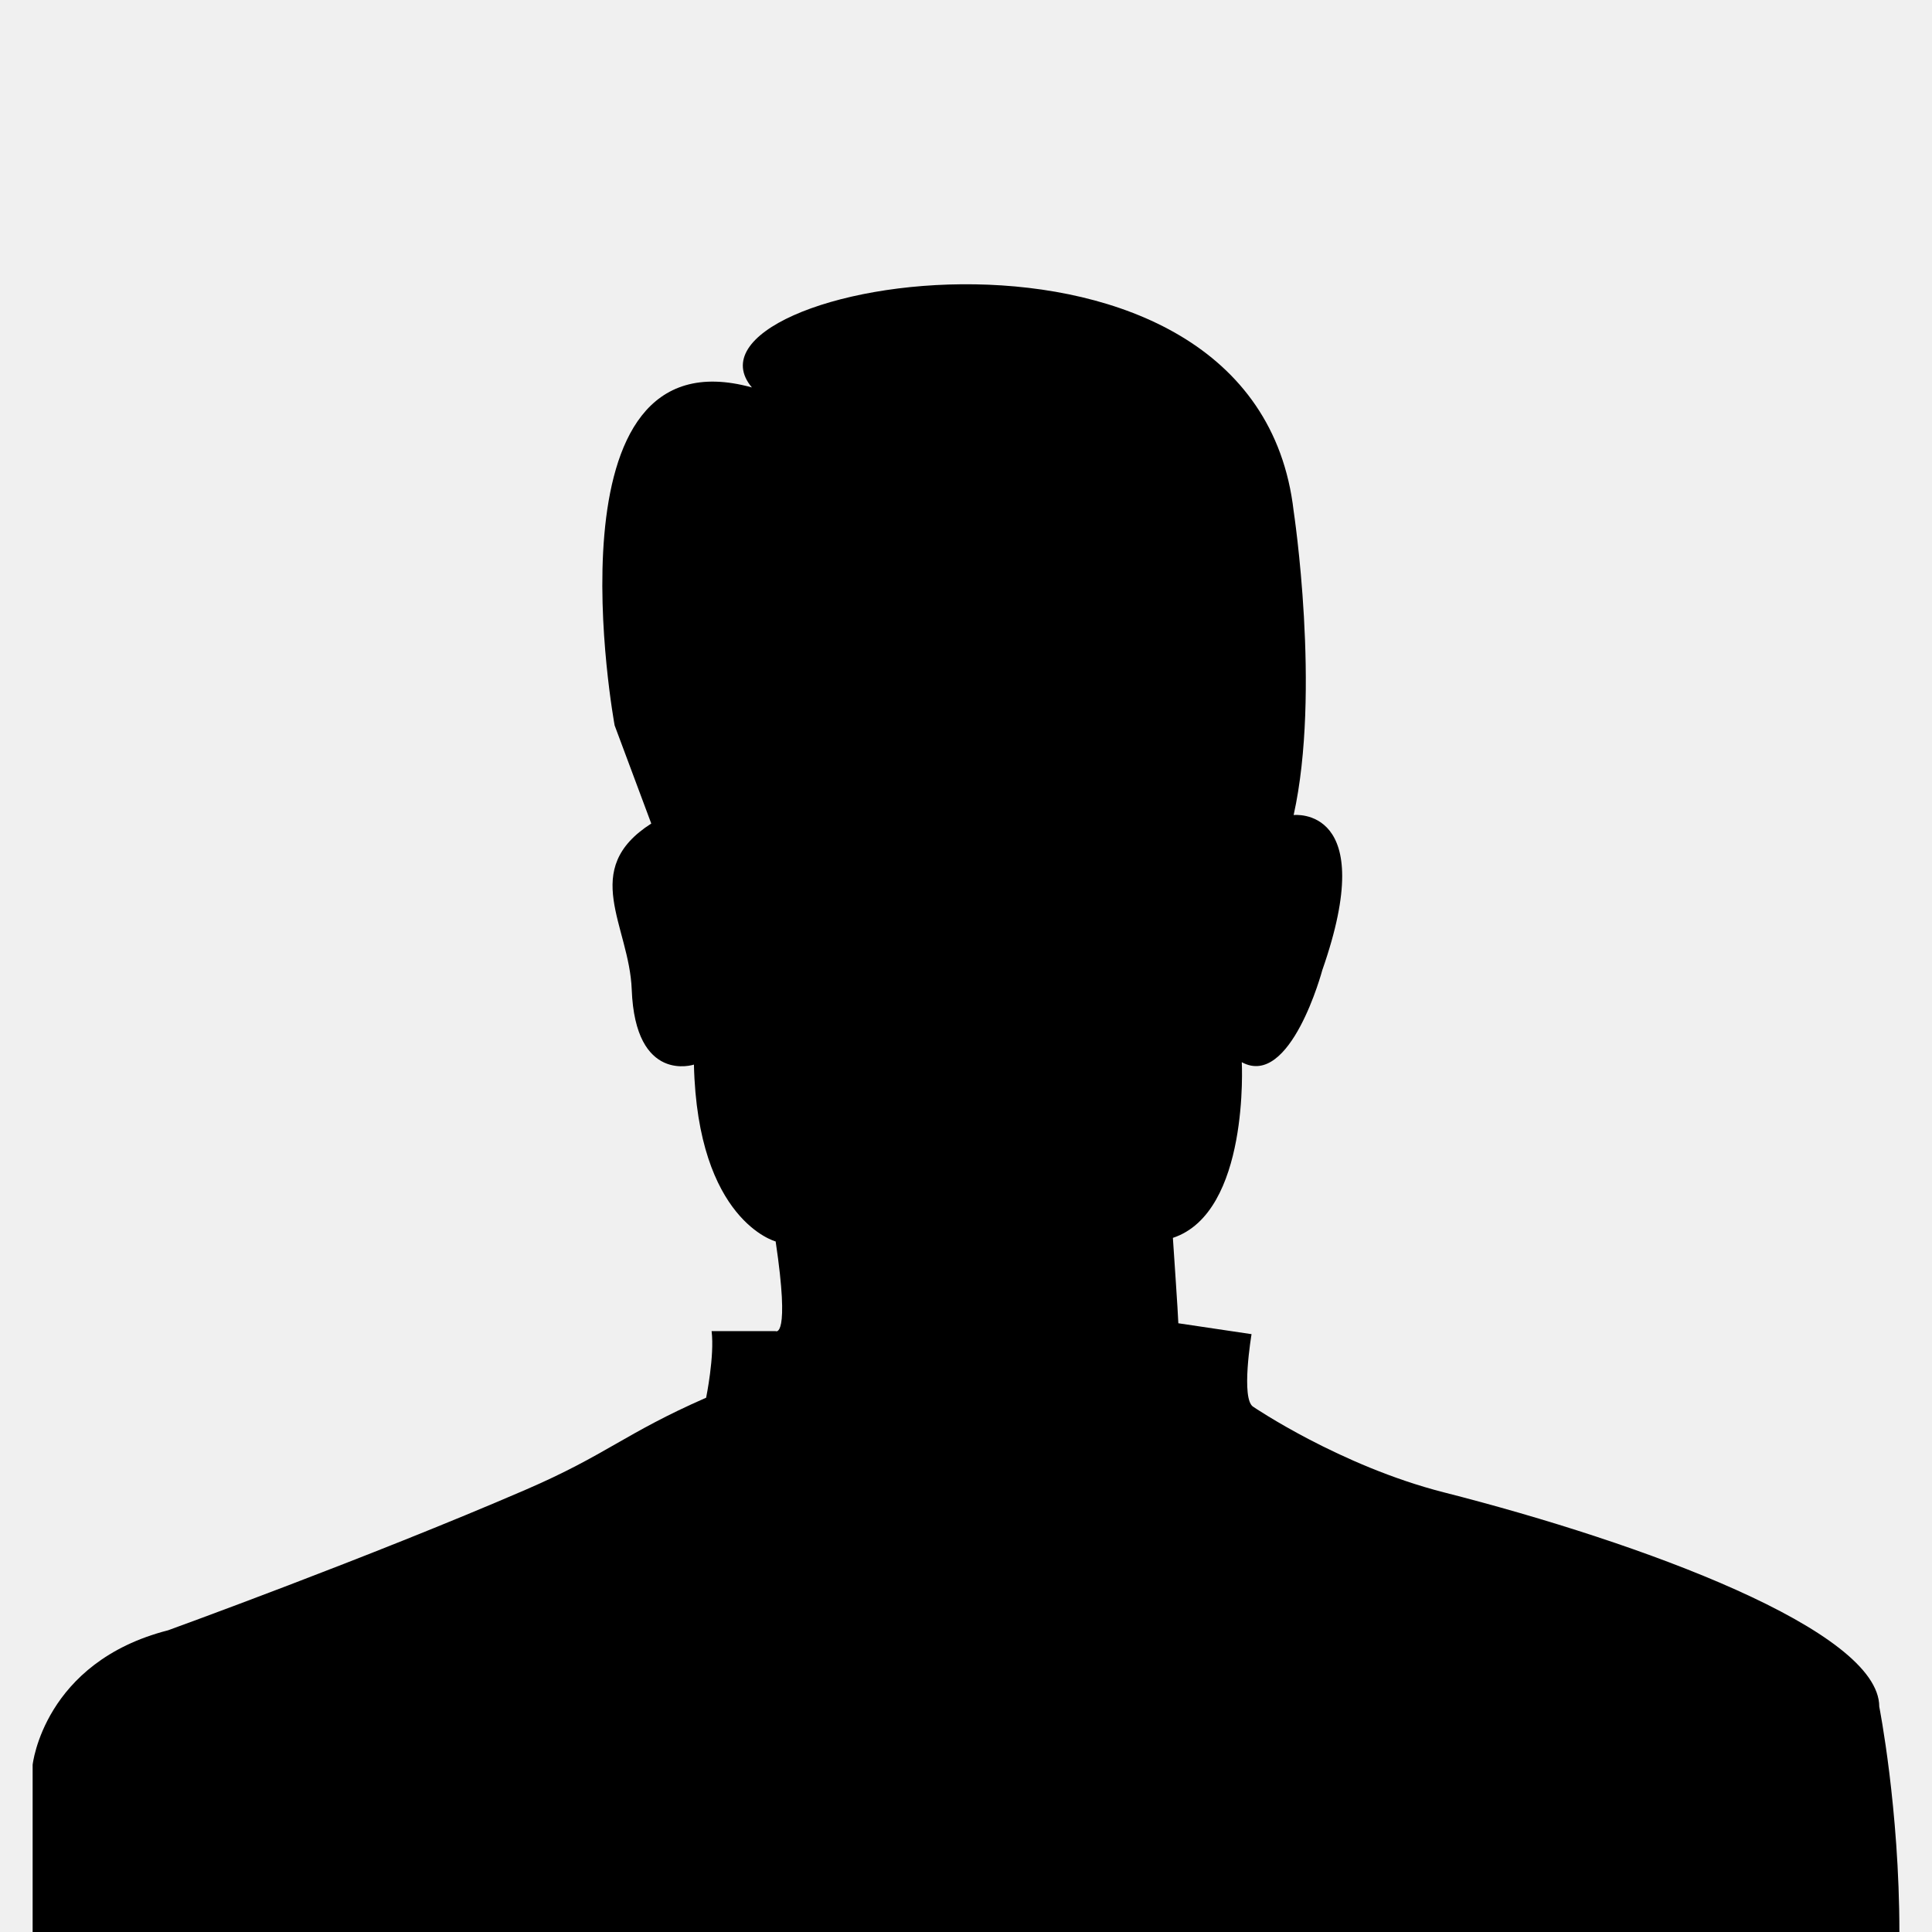
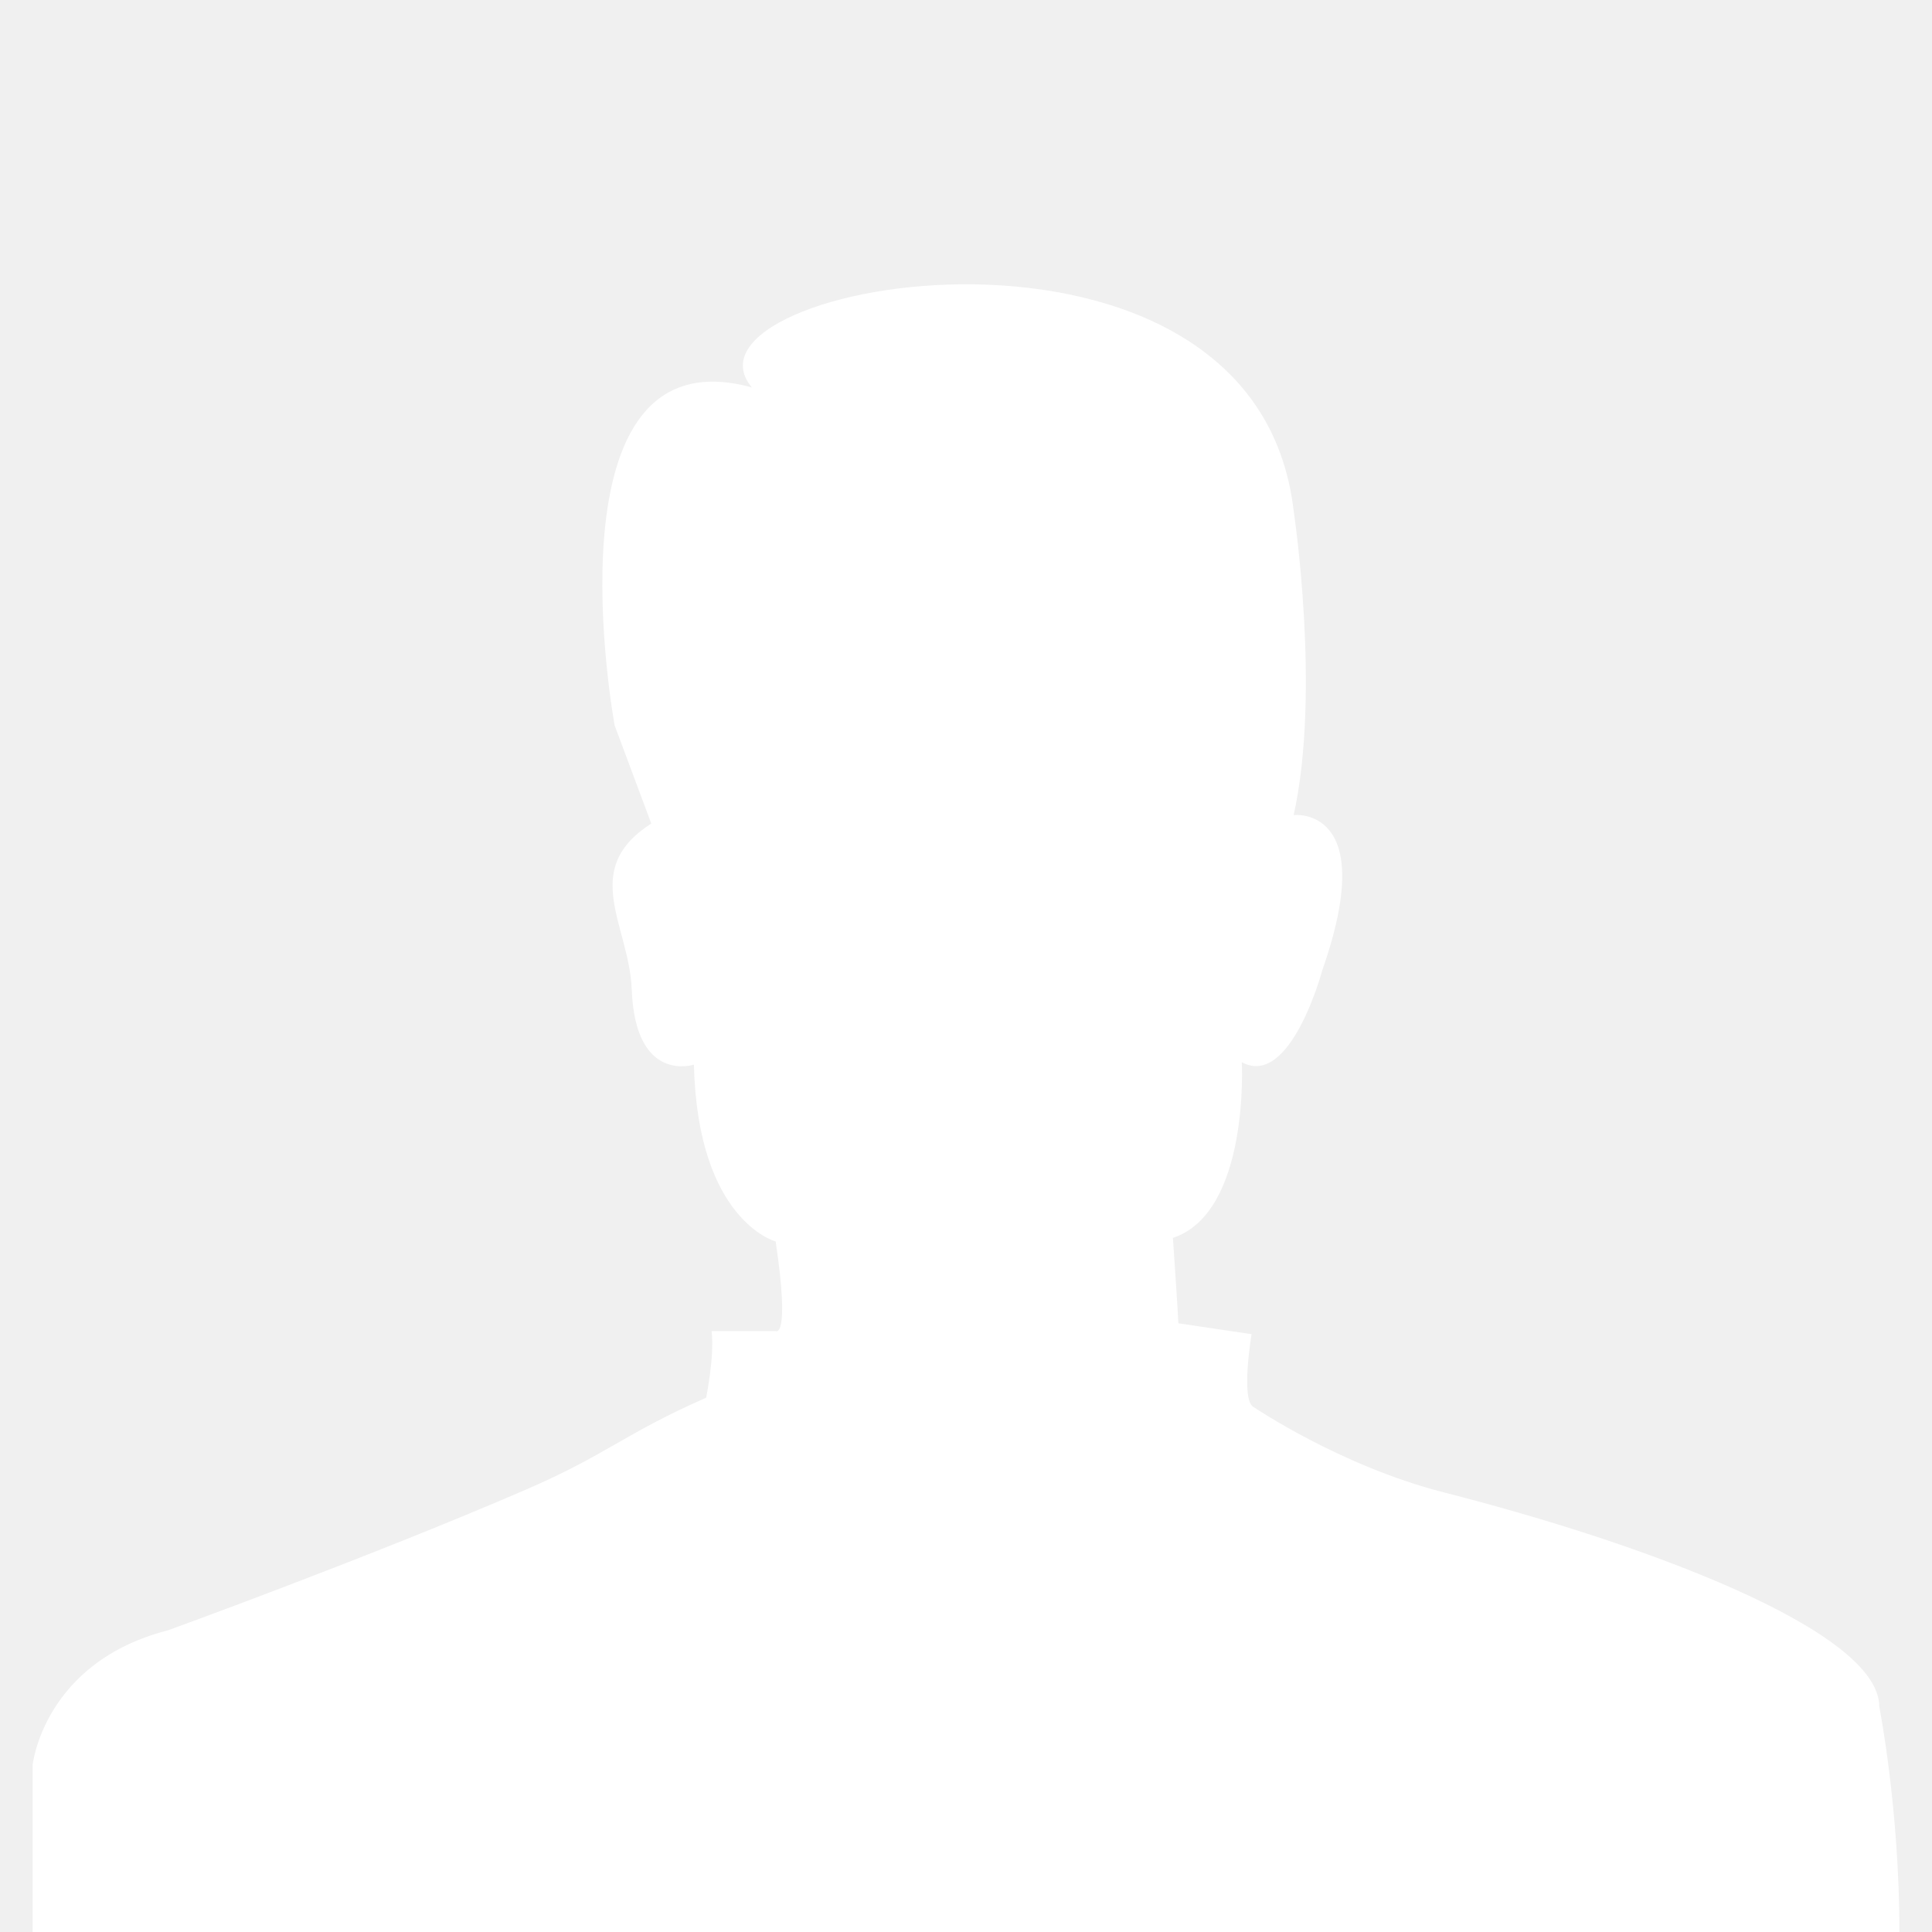
<svg xmlns="http://www.w3.org/2000/svg" version="1.1" id="Calque_1" x="0px" y="0px" width="127.561px" height="127.561px" viewBox="0 0 127.561 127.561" enable-background="new 0 0 127.561 127.561" xml:space="preserve">
-   <path d="M2.155,127.559V116.52c0,0,0.725-6.775,8.942-8.879c0,0,13.236-4.799,23.603-9.278c5.361-2.315,6.515-3.706,11.923-6.079  c0,0,0.564-2.756,0.361-4.396h4.229c0,0,0.966,0.56,0-5.921c0,0-5.155-1.356-5.396-11.677c0,0-3.872,1.296-4.107-4.958  c-0.162-4.239-3.465-7.918,1.29-10.957l-2.418-6.479c0,0-4.833-26.154,9.062-22.315c-5.86-6.958,33.229-13.916,35.769,8.158  c0,0,1.809,11.918,0,20.075c0,0,5.707-0.656,1.892,10.24c0,0-2.094,7.837-5.316,6.078c0,0,0.525,9.917-4.549,11.599  c0,0,0.36,5.276,0.36,5.638l4.834,0.719c0,0-0.728,4.321,0.121,4.802c0,0,5.731,3.896,12.564,5.64  c13.172,3.354,28.76,9.116,28.76,14.154c0,0,1.329,6.719,1.329,14.878H2.155V127.559z" />
+   <path fill="#FFFFFF" d="M2.155,127.559V116.52c0,0,0.726-6.774,8.942-8.879c0,0,13.236-4.799,23.604-9.278  c5.36-2.314,6.515-3.705,11.923-6.078c0,0,0.563-2.757,0.36-4.396h4.229c0,0,0.966,0.561,0-5.921c0,0-5.155-1.356-5.396-11.677  c0,0-3.872,1.296-4.106-4.958c-0.162-4.239-3.465-7.918,1.29-10.957l-2.418-6.479c0,0-4.833-26.153,9.062-22.314  c-5.859-6.958,33.229-13.916,35.77,8.158c0,0,1.809,11.918,0,20.074c0,0,5.707-0.655,1.892,10.24c0,0-2.094,7.837-5.316,6.078  c0,0,0.525,9.917-4.549,11.599c0,0,0.36,5.276,0.36,5.639l4.834,0.719c0,0-0.728,4.321,0.121,4.802c0,0,5.73,3.896,12.563,5.641  c13.173,3.354,28.761,9.115,28.761,14.153c0,0,1.329,6.719,1.329,14.878H2.155V127.559z" />
</svg>
